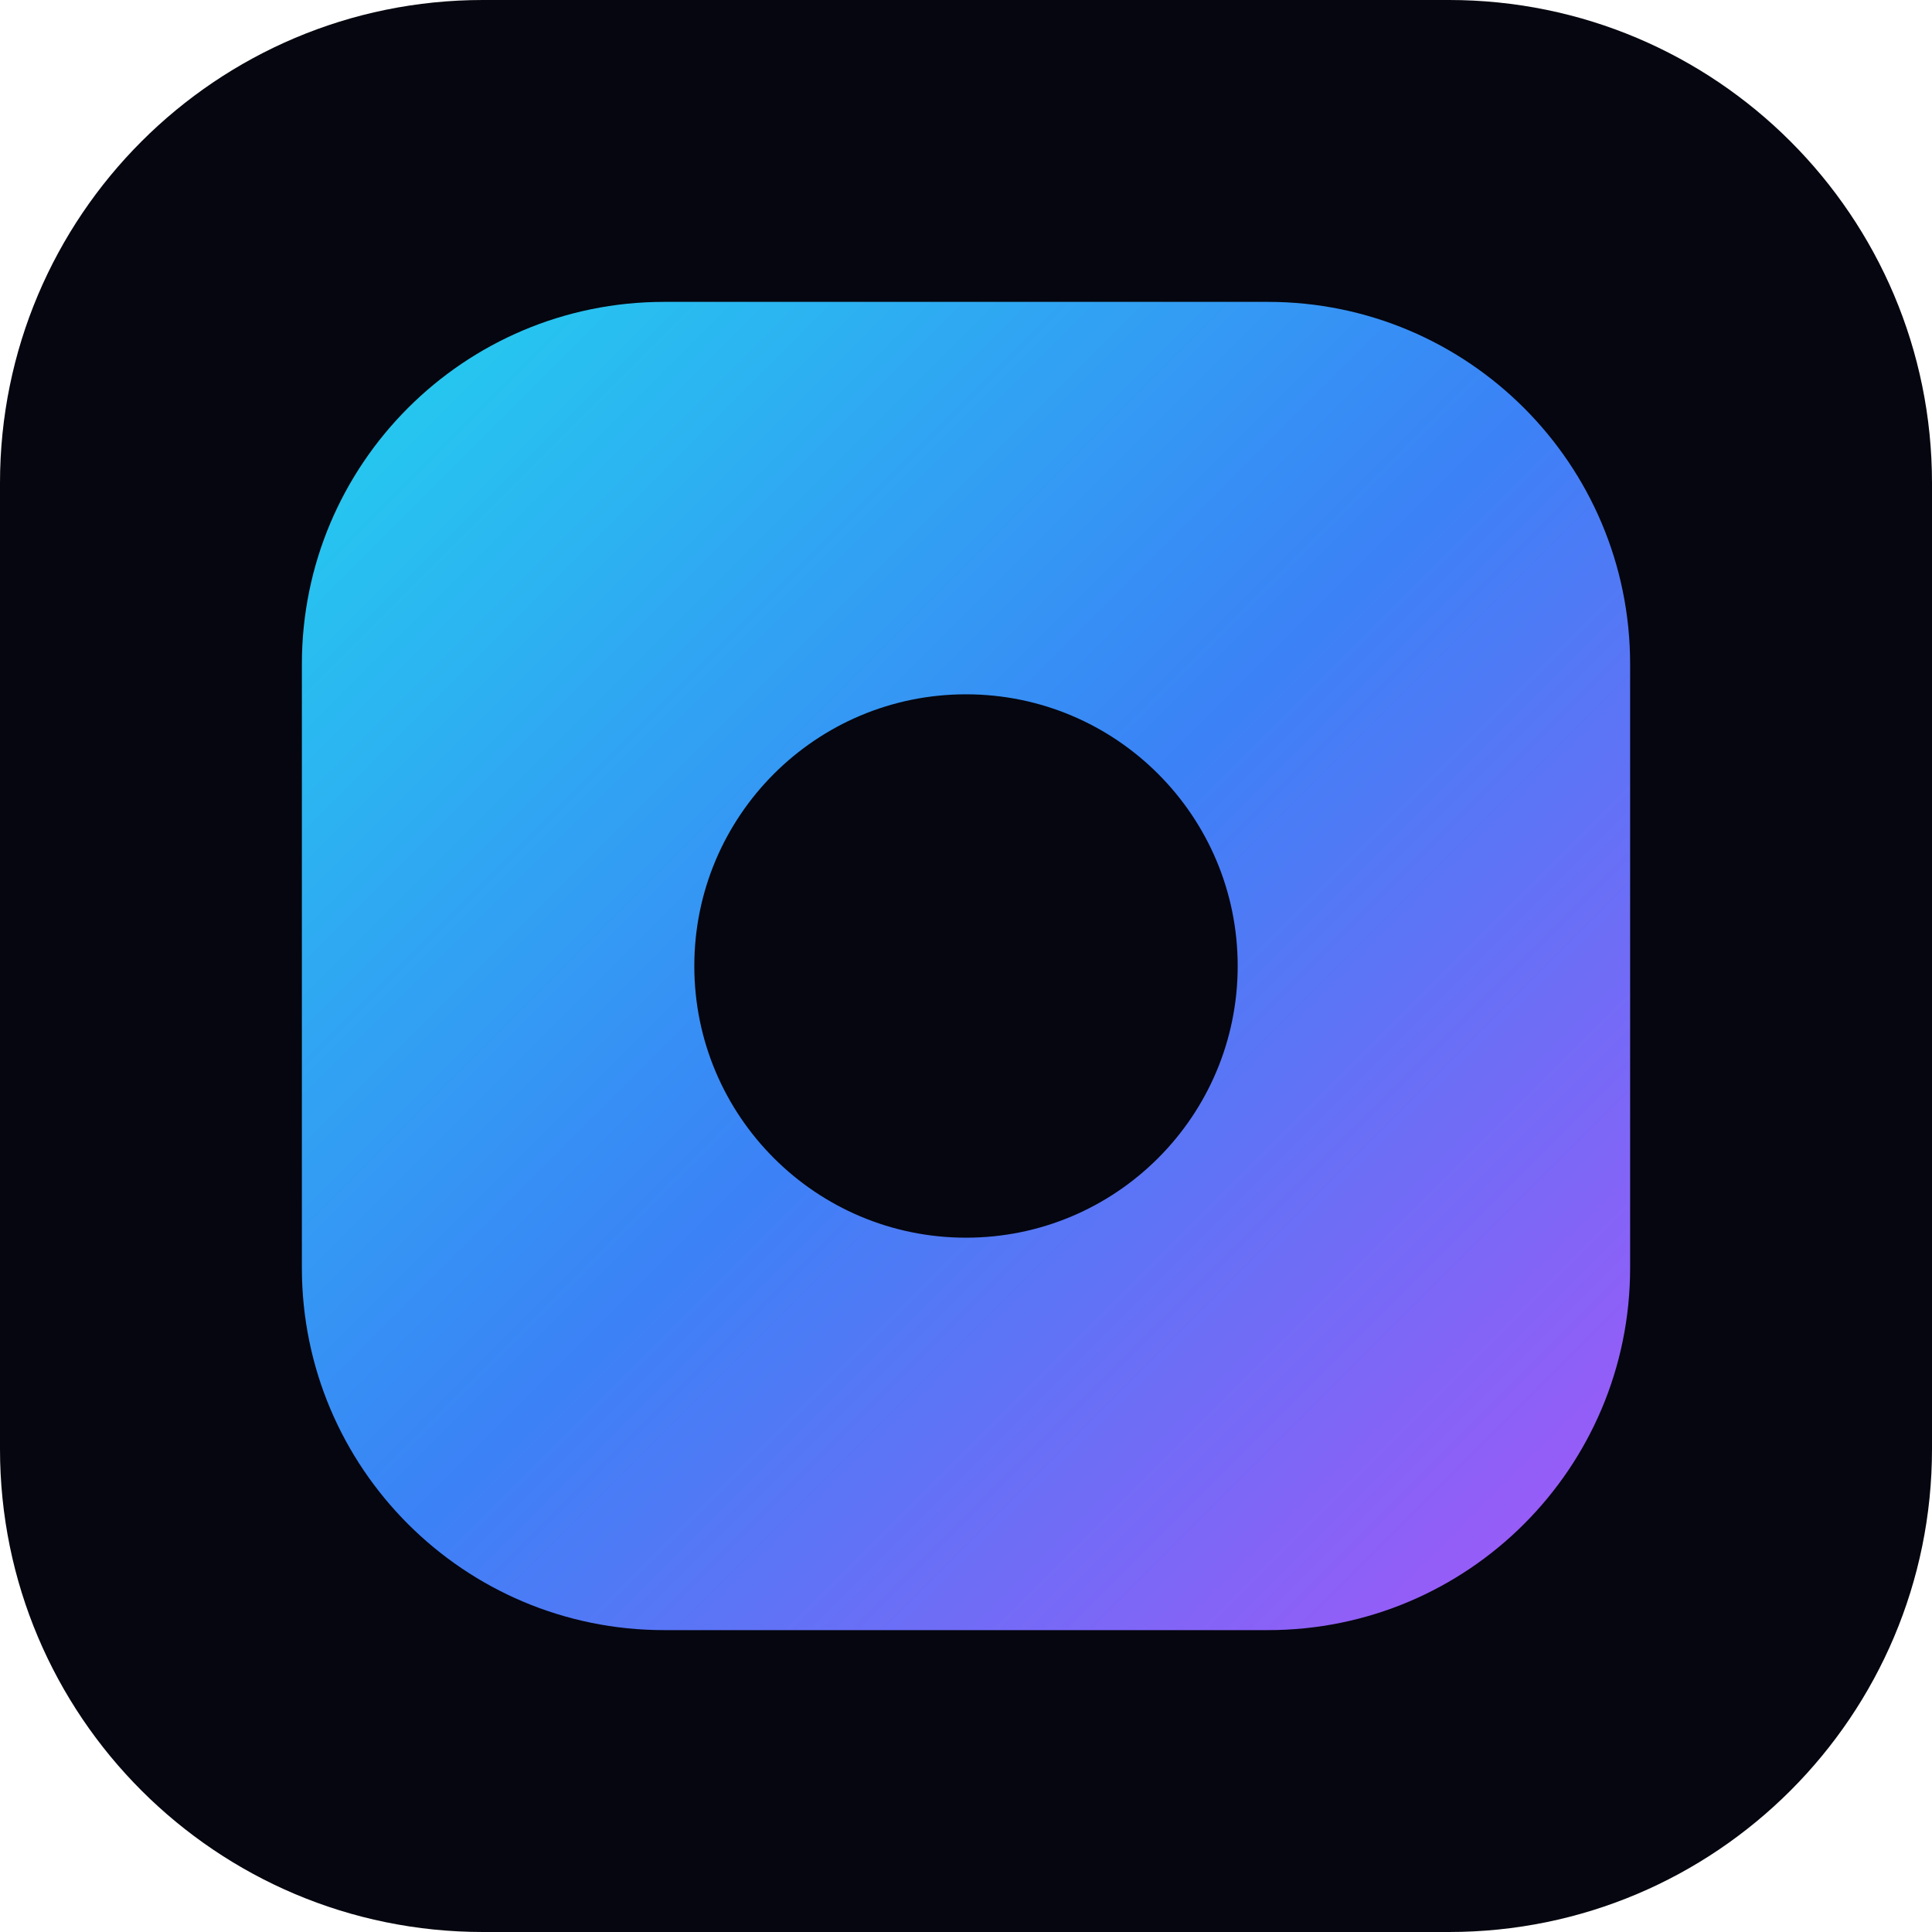
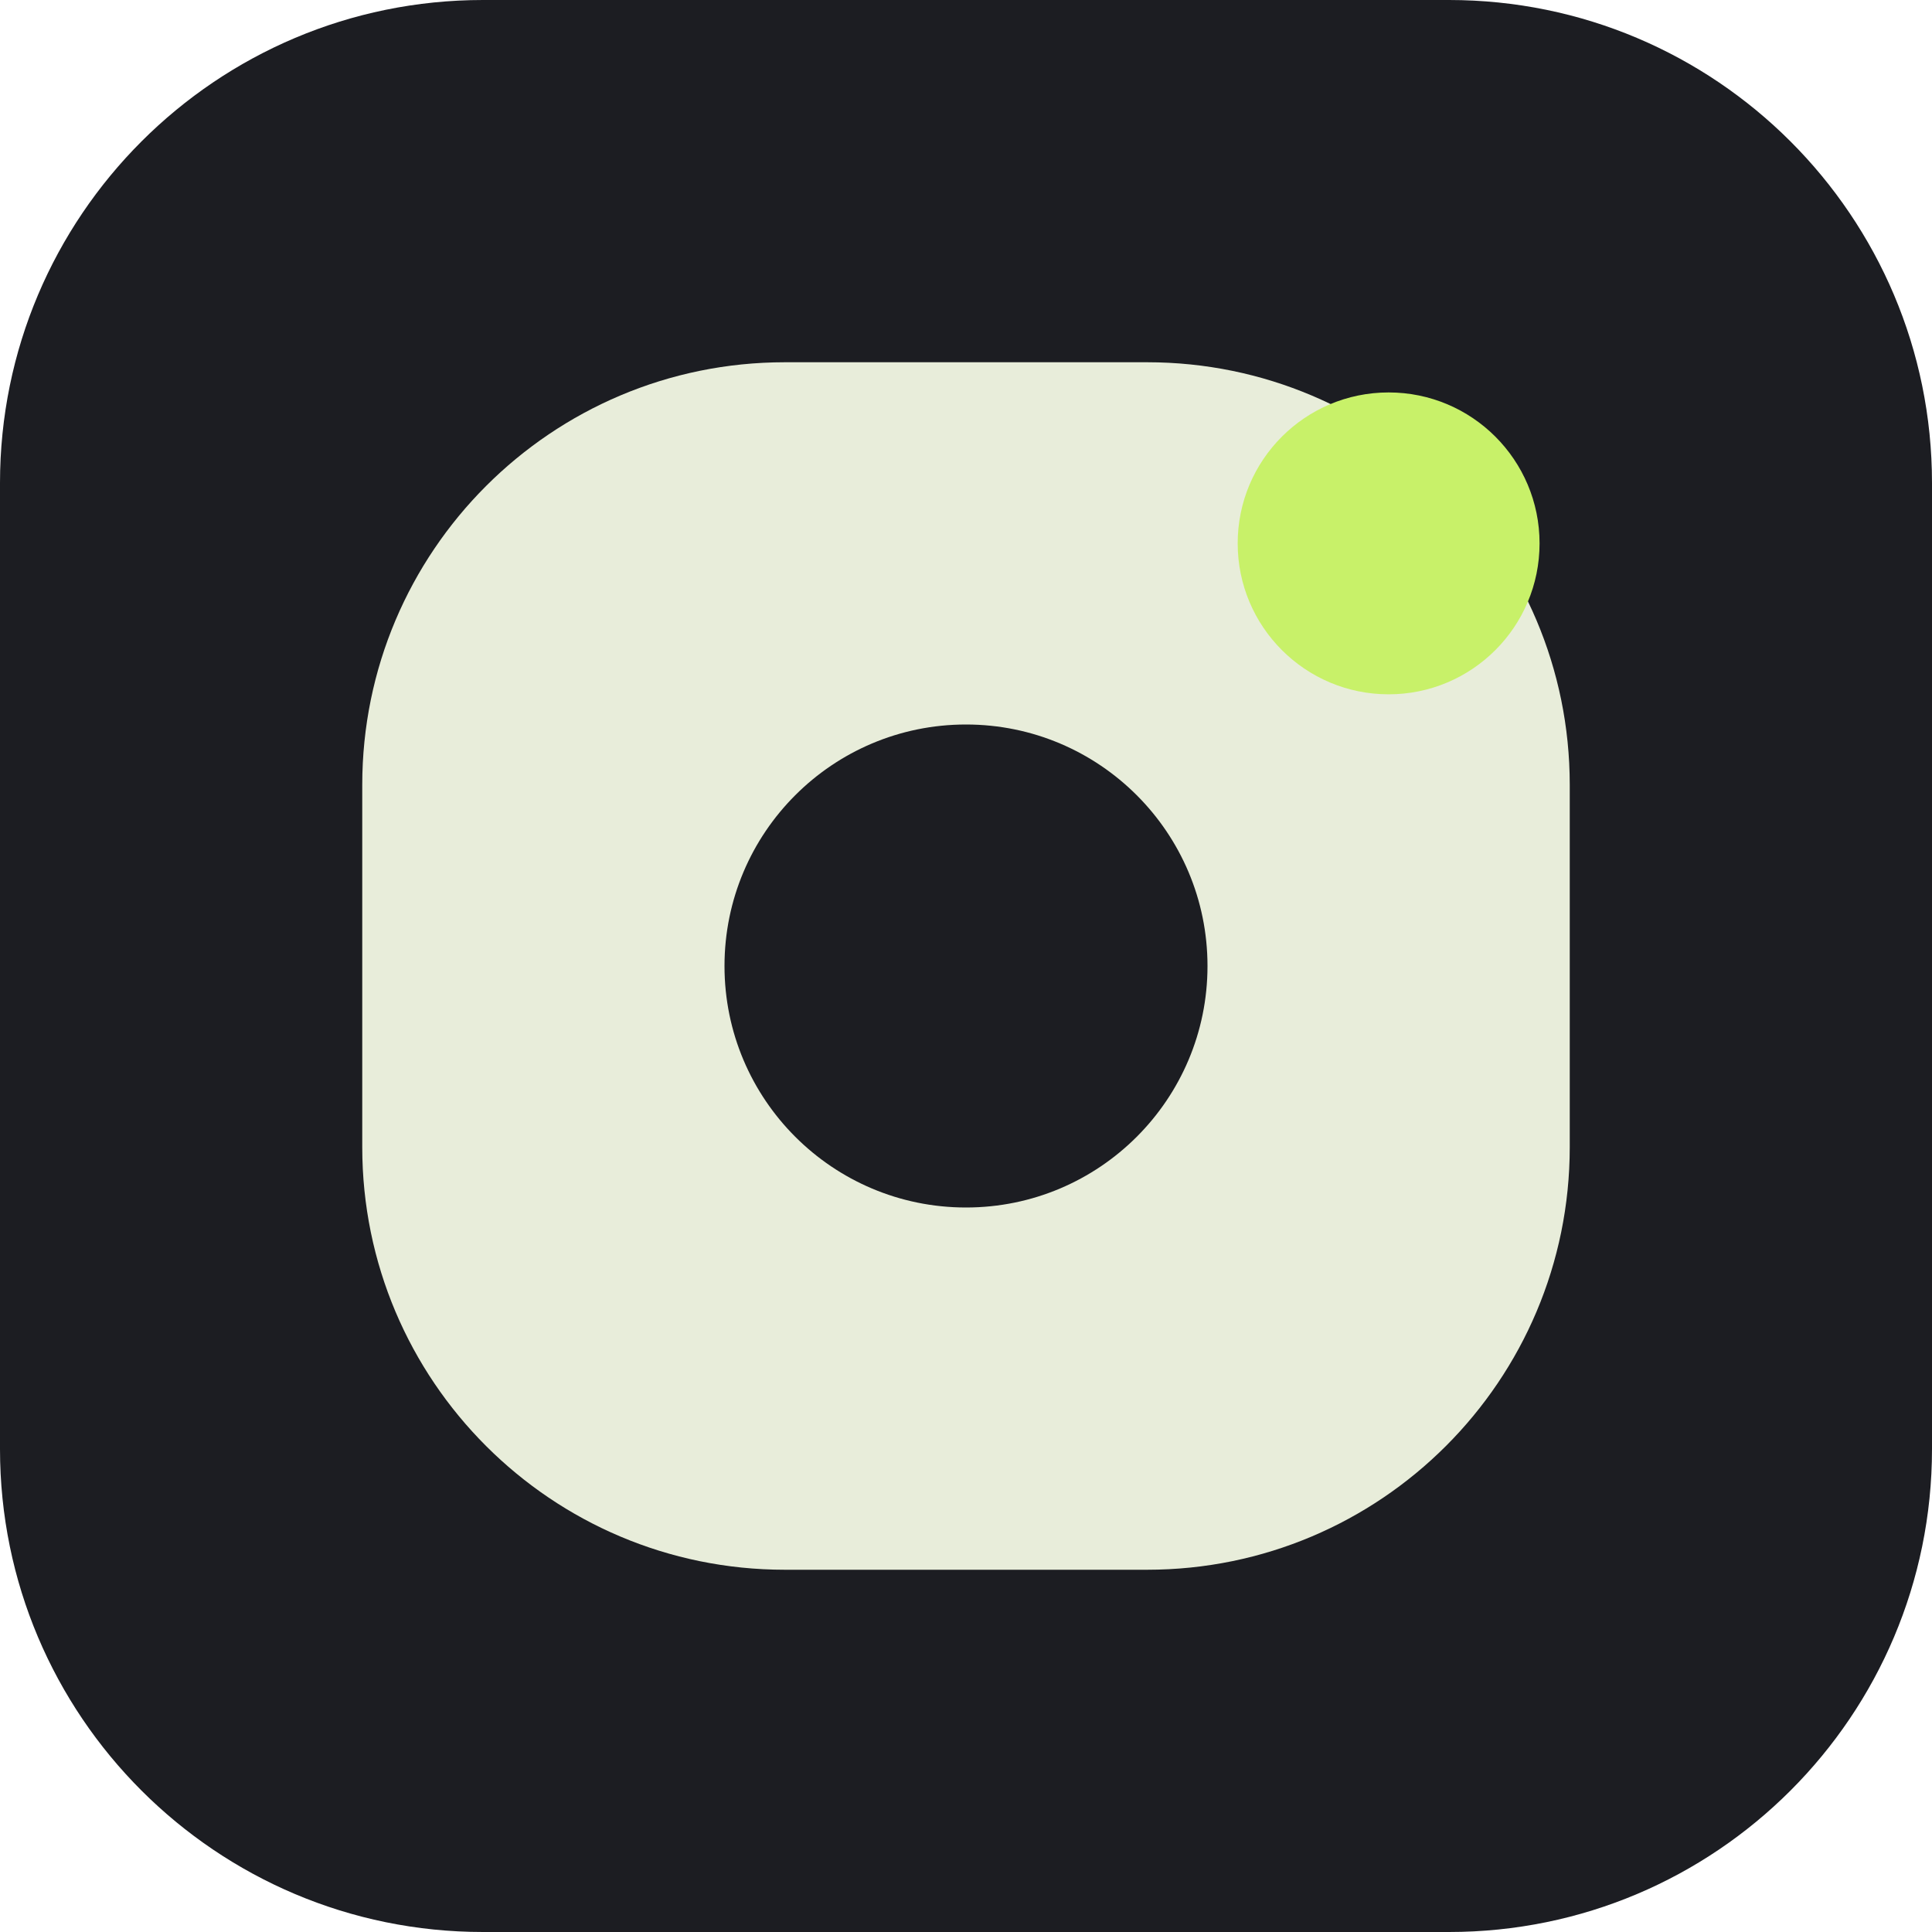
<svg xmlns="http://www.w3.org/2000/svg" width="64" height="64" viewBox="0 0 64 64">
-   <defs>
-     <linearGradient id="g" x1="0" y1="0" x2="1" y2="1">
-       <stop offset="0" stop-color="#22d3ee" />
-       <stop offset="0.5" stop-color="#3b82f6" />
-       <stop offset="1" stop-color="#a855f7" />
-     </linearGradient>
-   </defs>
-   <rect width="64" height="64" rx="16" fill="#05060f" />
-   <rect x="10" y="10" width="44" height="44" rx="12" fill="url(#g)" />
-   <circle cx="32" cy="32" r="9" fill="#05060f" />
+   <rect width="64" height="64" rx="16" fill="#1c1d22" />
+   <rect x="12" y="12" width="40" height="40" rx="14" fill="#e8edda" />
+   <circle cx="32" cy="32" r="8" fill="#1c1d22" />
+   <circle cx="46" cy="18" r="5" fill="#c8f169" />
</svg>
